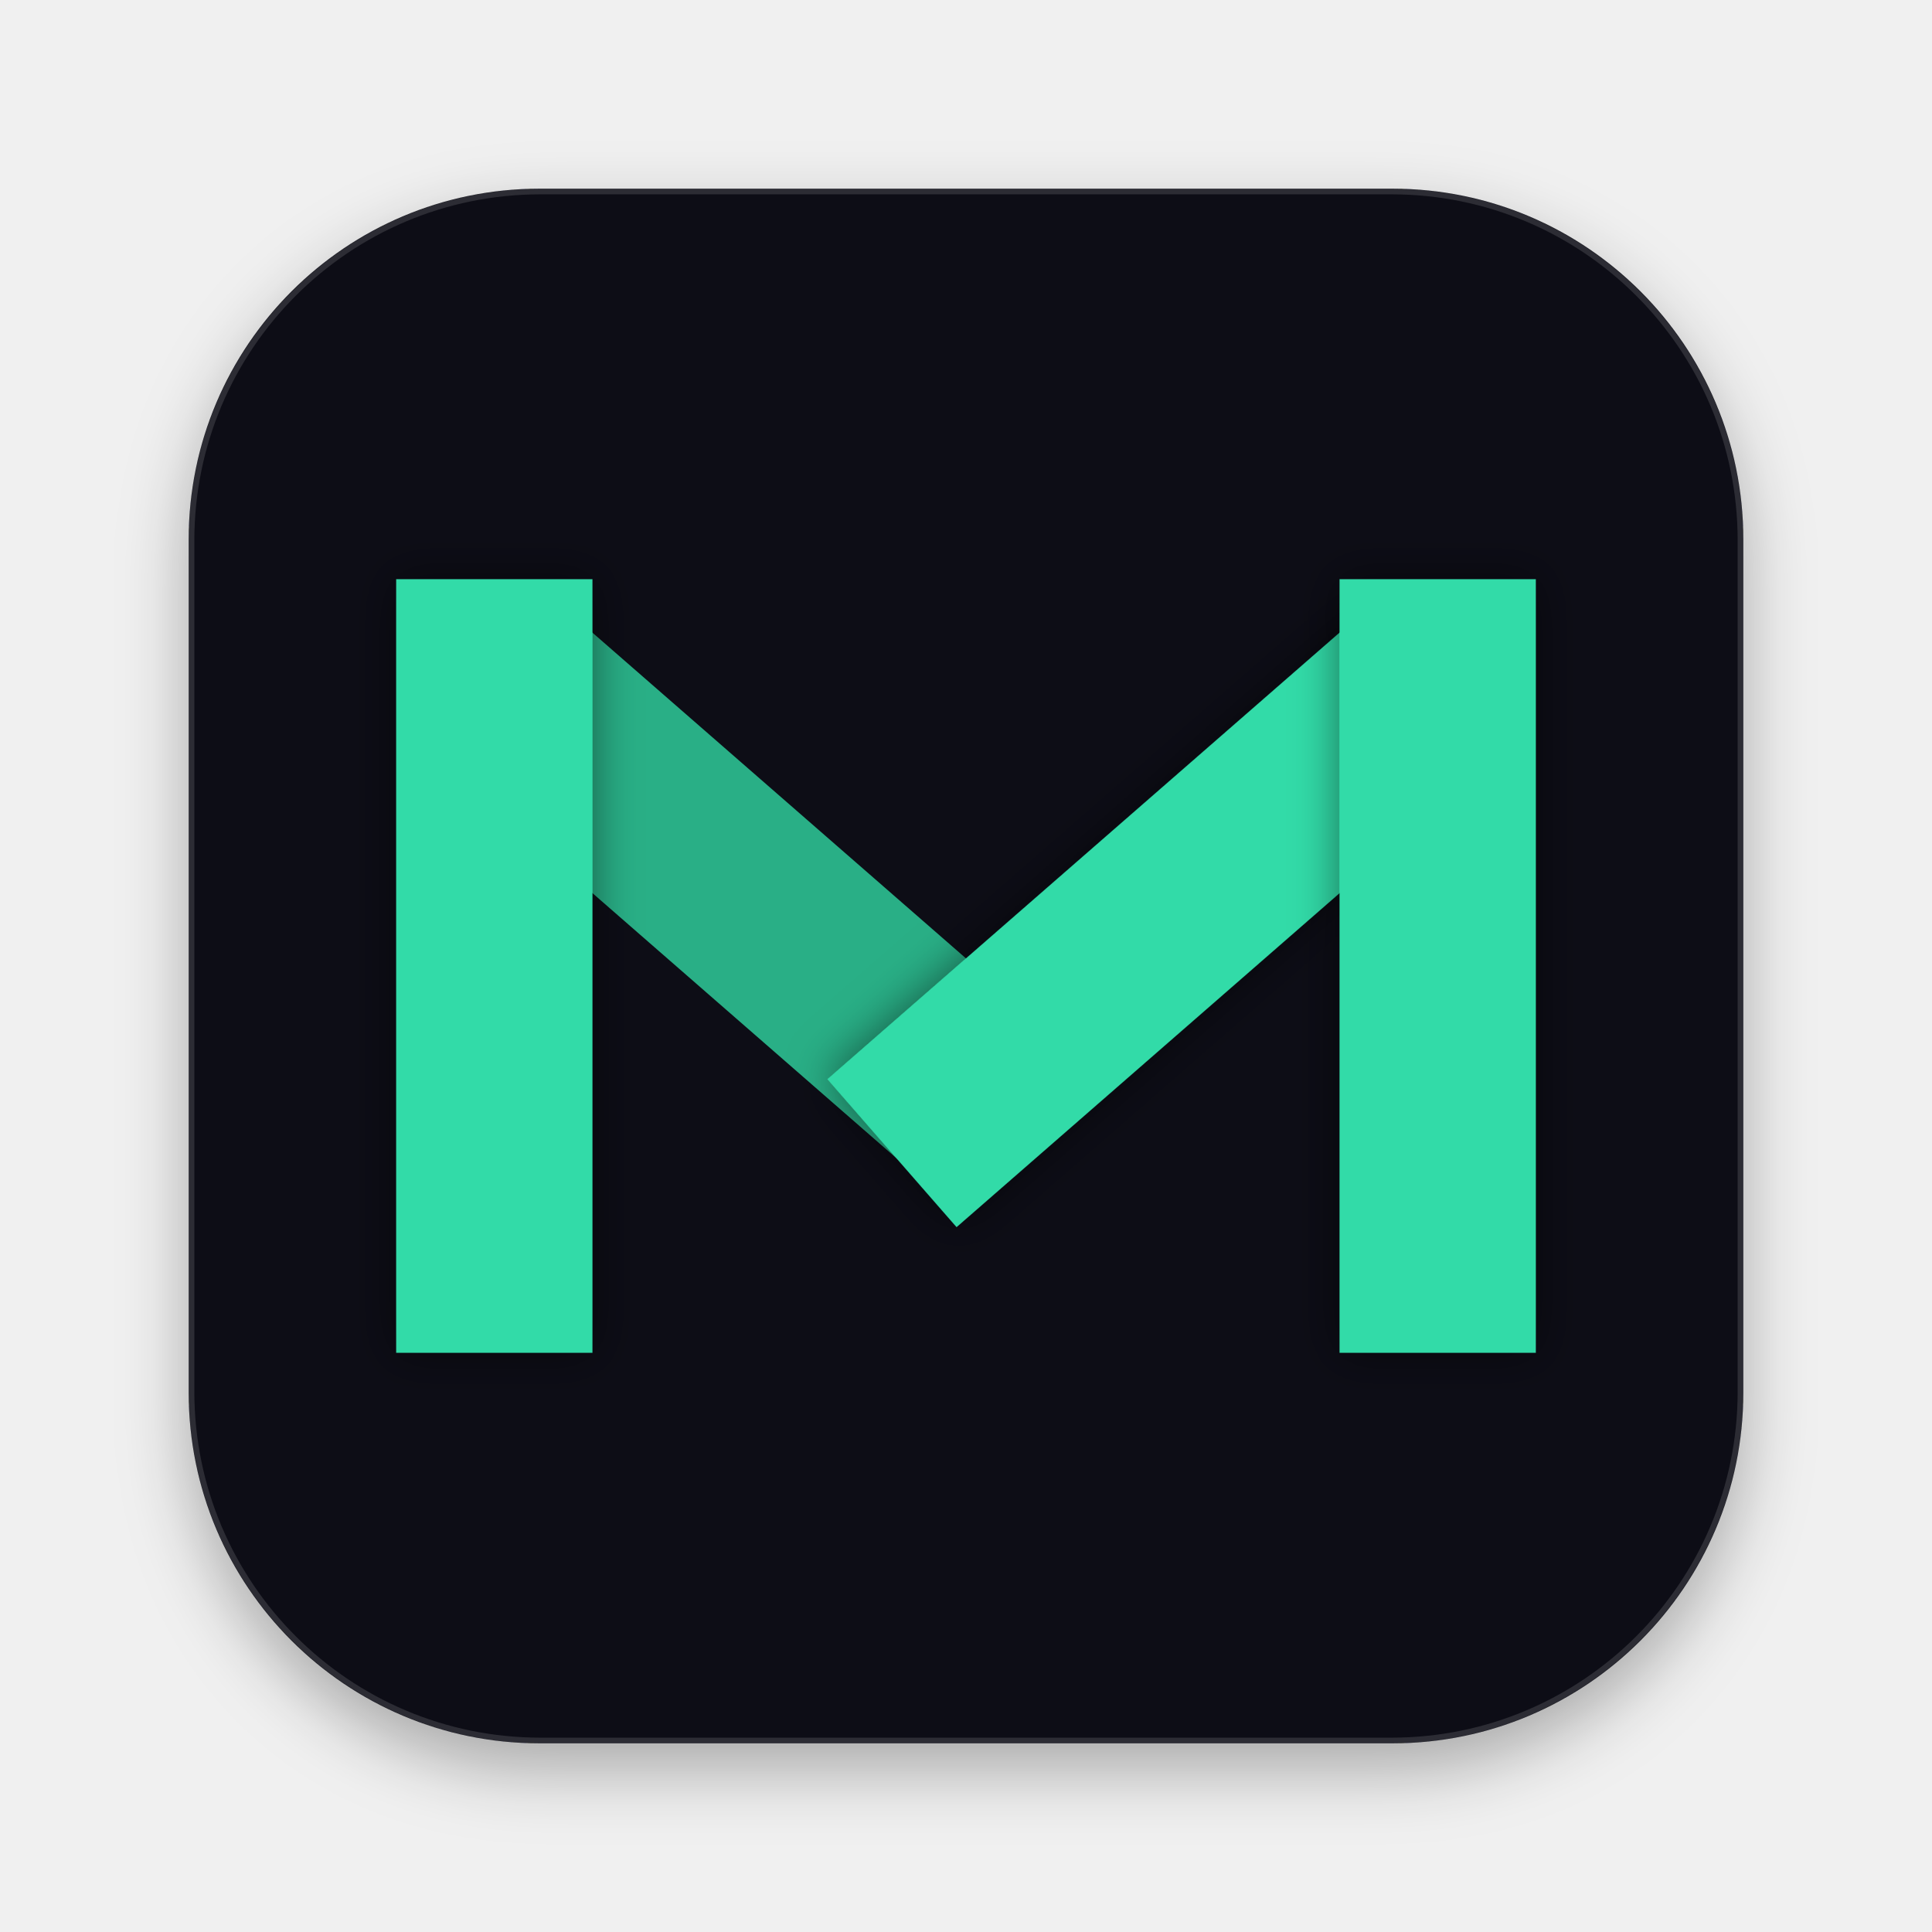
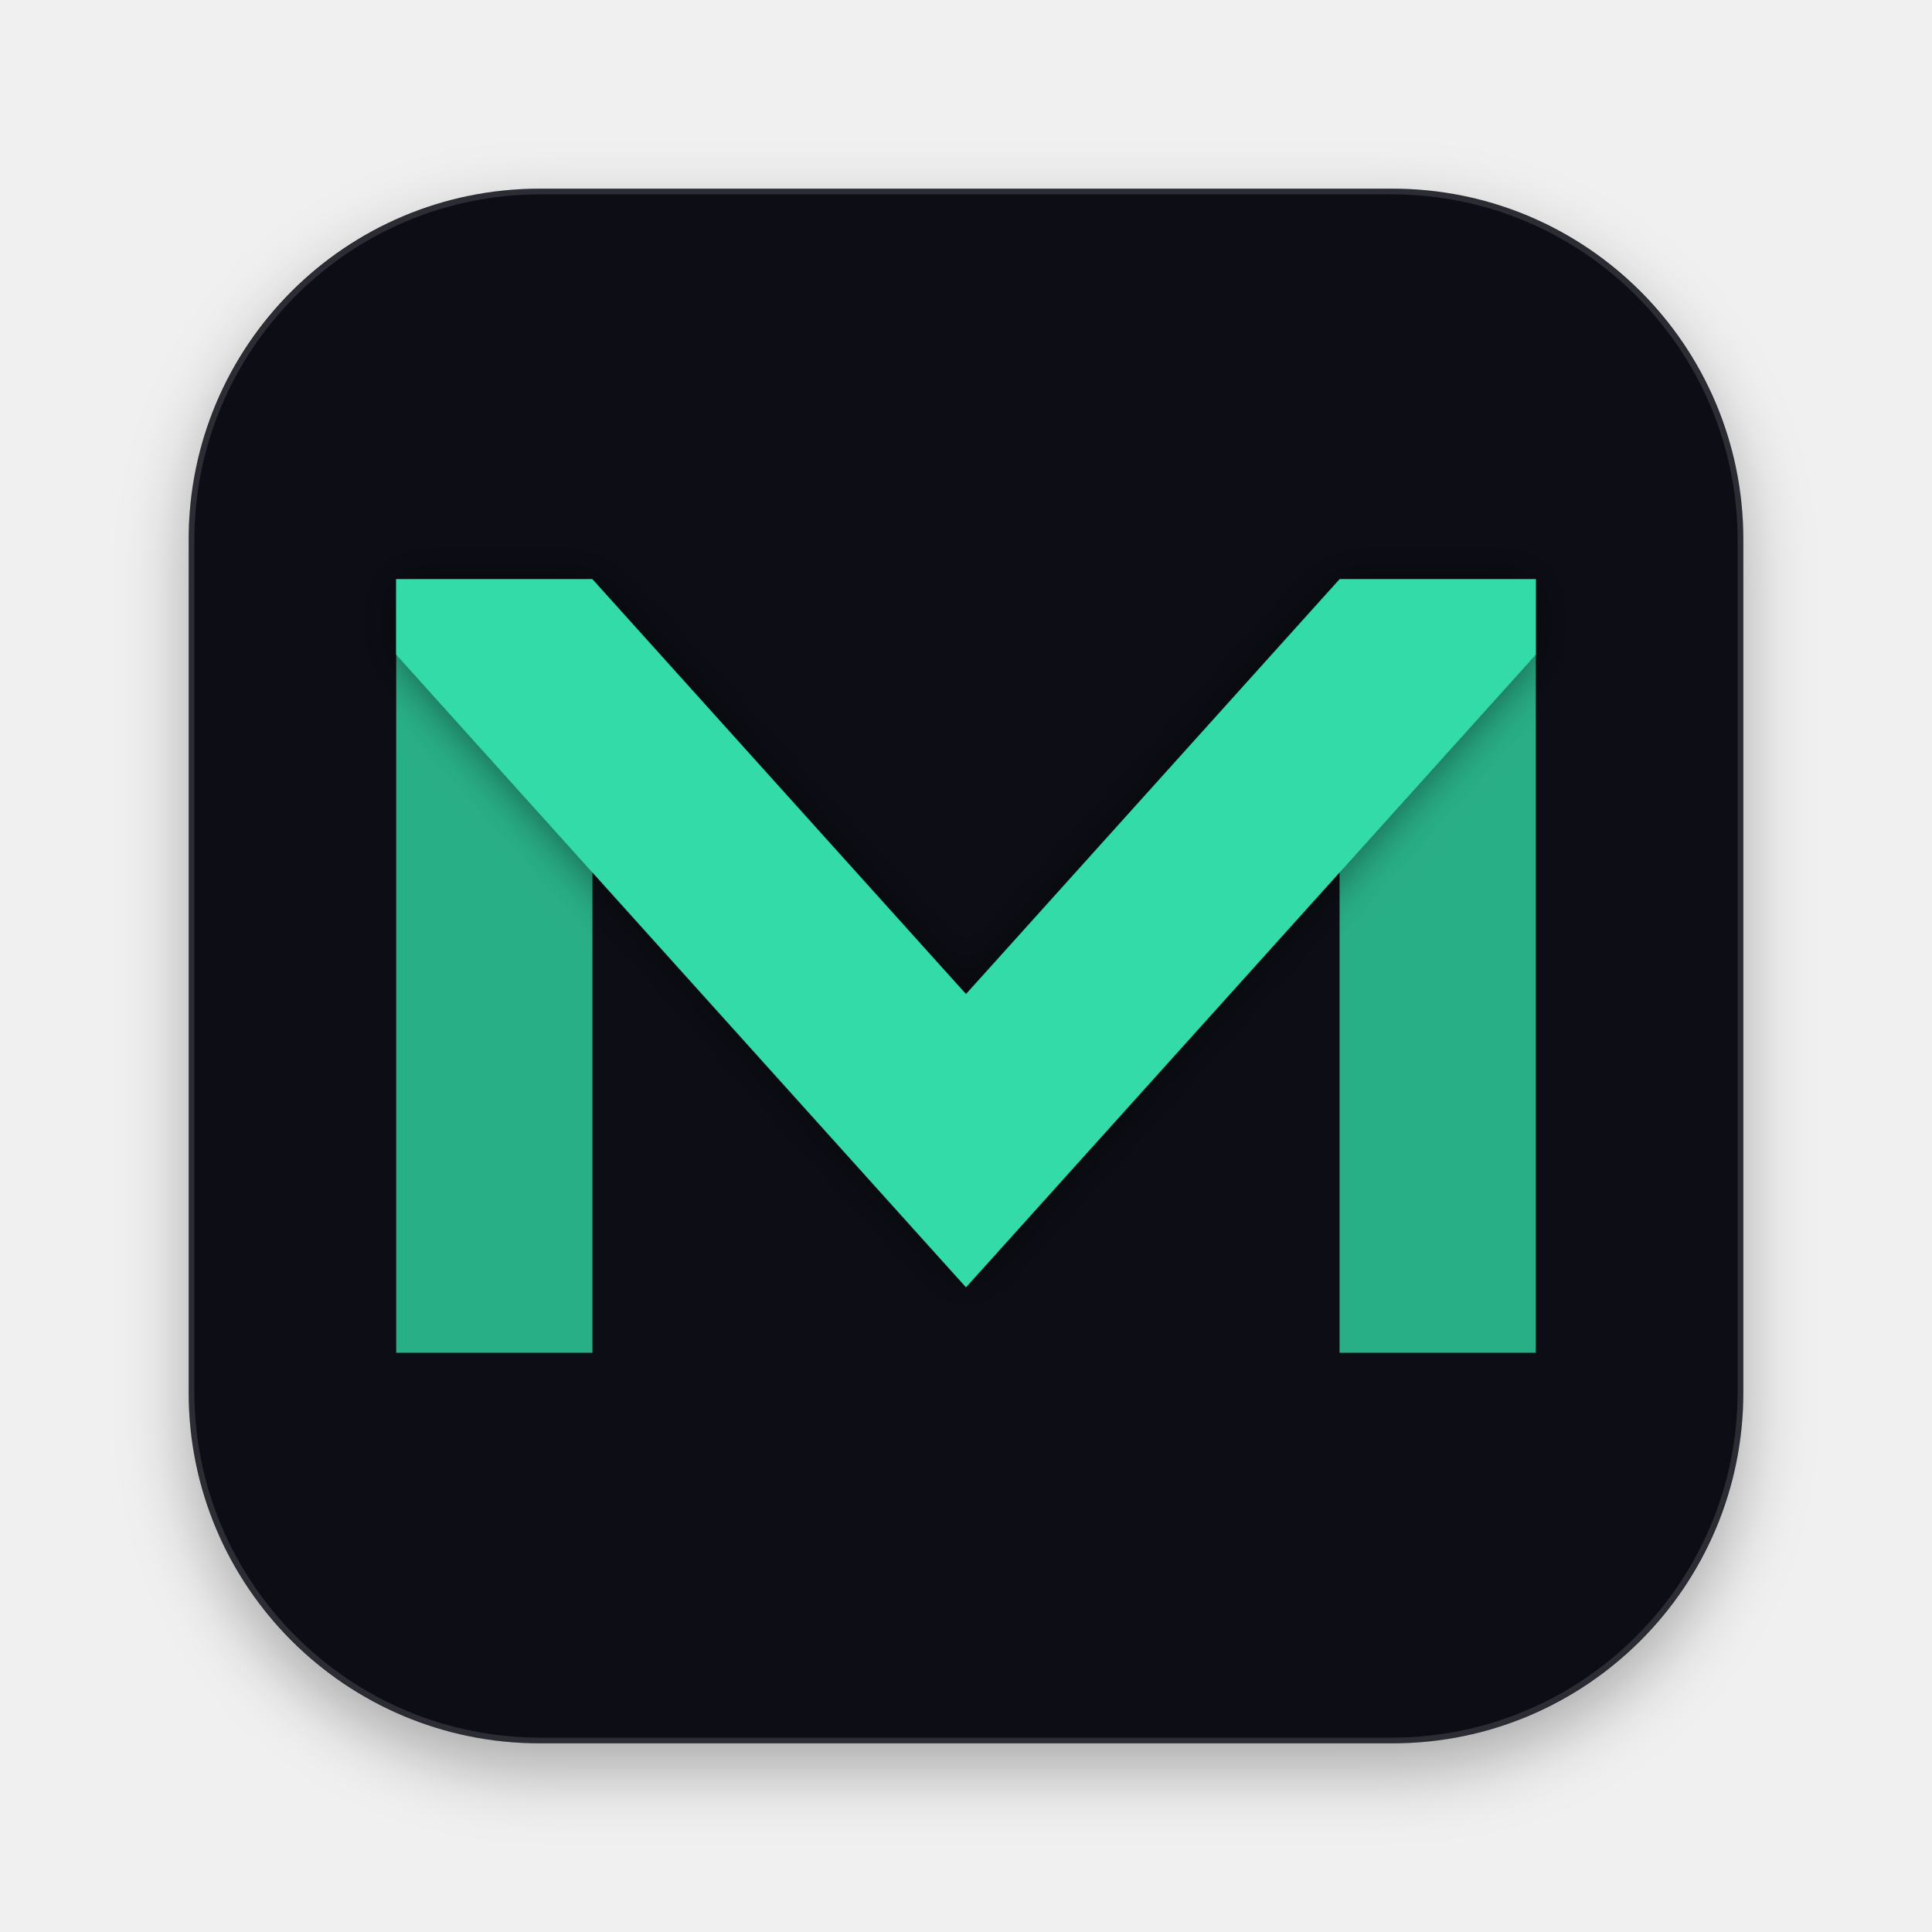
<svg xmlns="http://www.w3.org/2000/svg" width="1024" height="1024" viewBox="0 0 1024 1024">
  <defs>
    <filter id="shadow" x="-20%" y="-20%" width="140%" height="150%">
      <feDropShadow dx="0" dy="14" stdDeviation="18" flood-color="#000" flood-opacity="0.30" />
    </filter>
    <filter id="fold" x="-30%" y="-30%" width="160%" height="160%">
      <feDropShadow dx="0" dy="0" stdDeviation="12" flood-color="#000" flood-opacity="0.5" />
    </filter>
  </defs>
  <rect x="100" y="100" width="824" height="824" rx="186" fill="#0d0f14" filter="url(#shadow)" />
  <rect x="101.5" y="101.5" width="821" height="821" rx="185" fill="none" stroke="#ffffff" stroke-opacity="0.13" stroke-width="3" />
-   <path d="M 227.8 398.2 L 477.8 616.2 L 546.2 537.8 L 296.2 319.8 Z" fill="#29af86" />
-   <path d="M 507.0 650.4 L 796.2 398.2 L 727.8 319.8 L 438.6 572.0 Z" fill="#33dba8" filter="url(#fold)" />
-   <path d="M 314.0 717.0 L 314.0 307.0 L 210.0 307.0 L 210.0 717.0 Z" fill="#33dba8" filter="url(#fold)" />
-   <path d="M 710.0 307.0 L 710.0 717.0 L 814.0 717.0 L 814.0 307.0 Z" fill="#33dba8" filter="url(#fold)" />
+   <path d="M 210.0 717.0 L 210.0 307.0 L 314.0 307.0 L 314.0 717.0 Z" fill="#29af86" />
+   <path d="M 710.0 717.0 L 710.0 307.0 L 814.0 307.0 L 814.0 717.0 Z" fill="#29af86" />
+   <path d="M 210.0 346.9 L 210.0 307.0 L 314.0 307.0 L 512.0 526.9 L 710.0 307.0 L 814.0 307.0 L 814.0 346.9 L 512.0 682.3 Z" fill="#33dba8" filter="url(#fold)" />
</svg>
